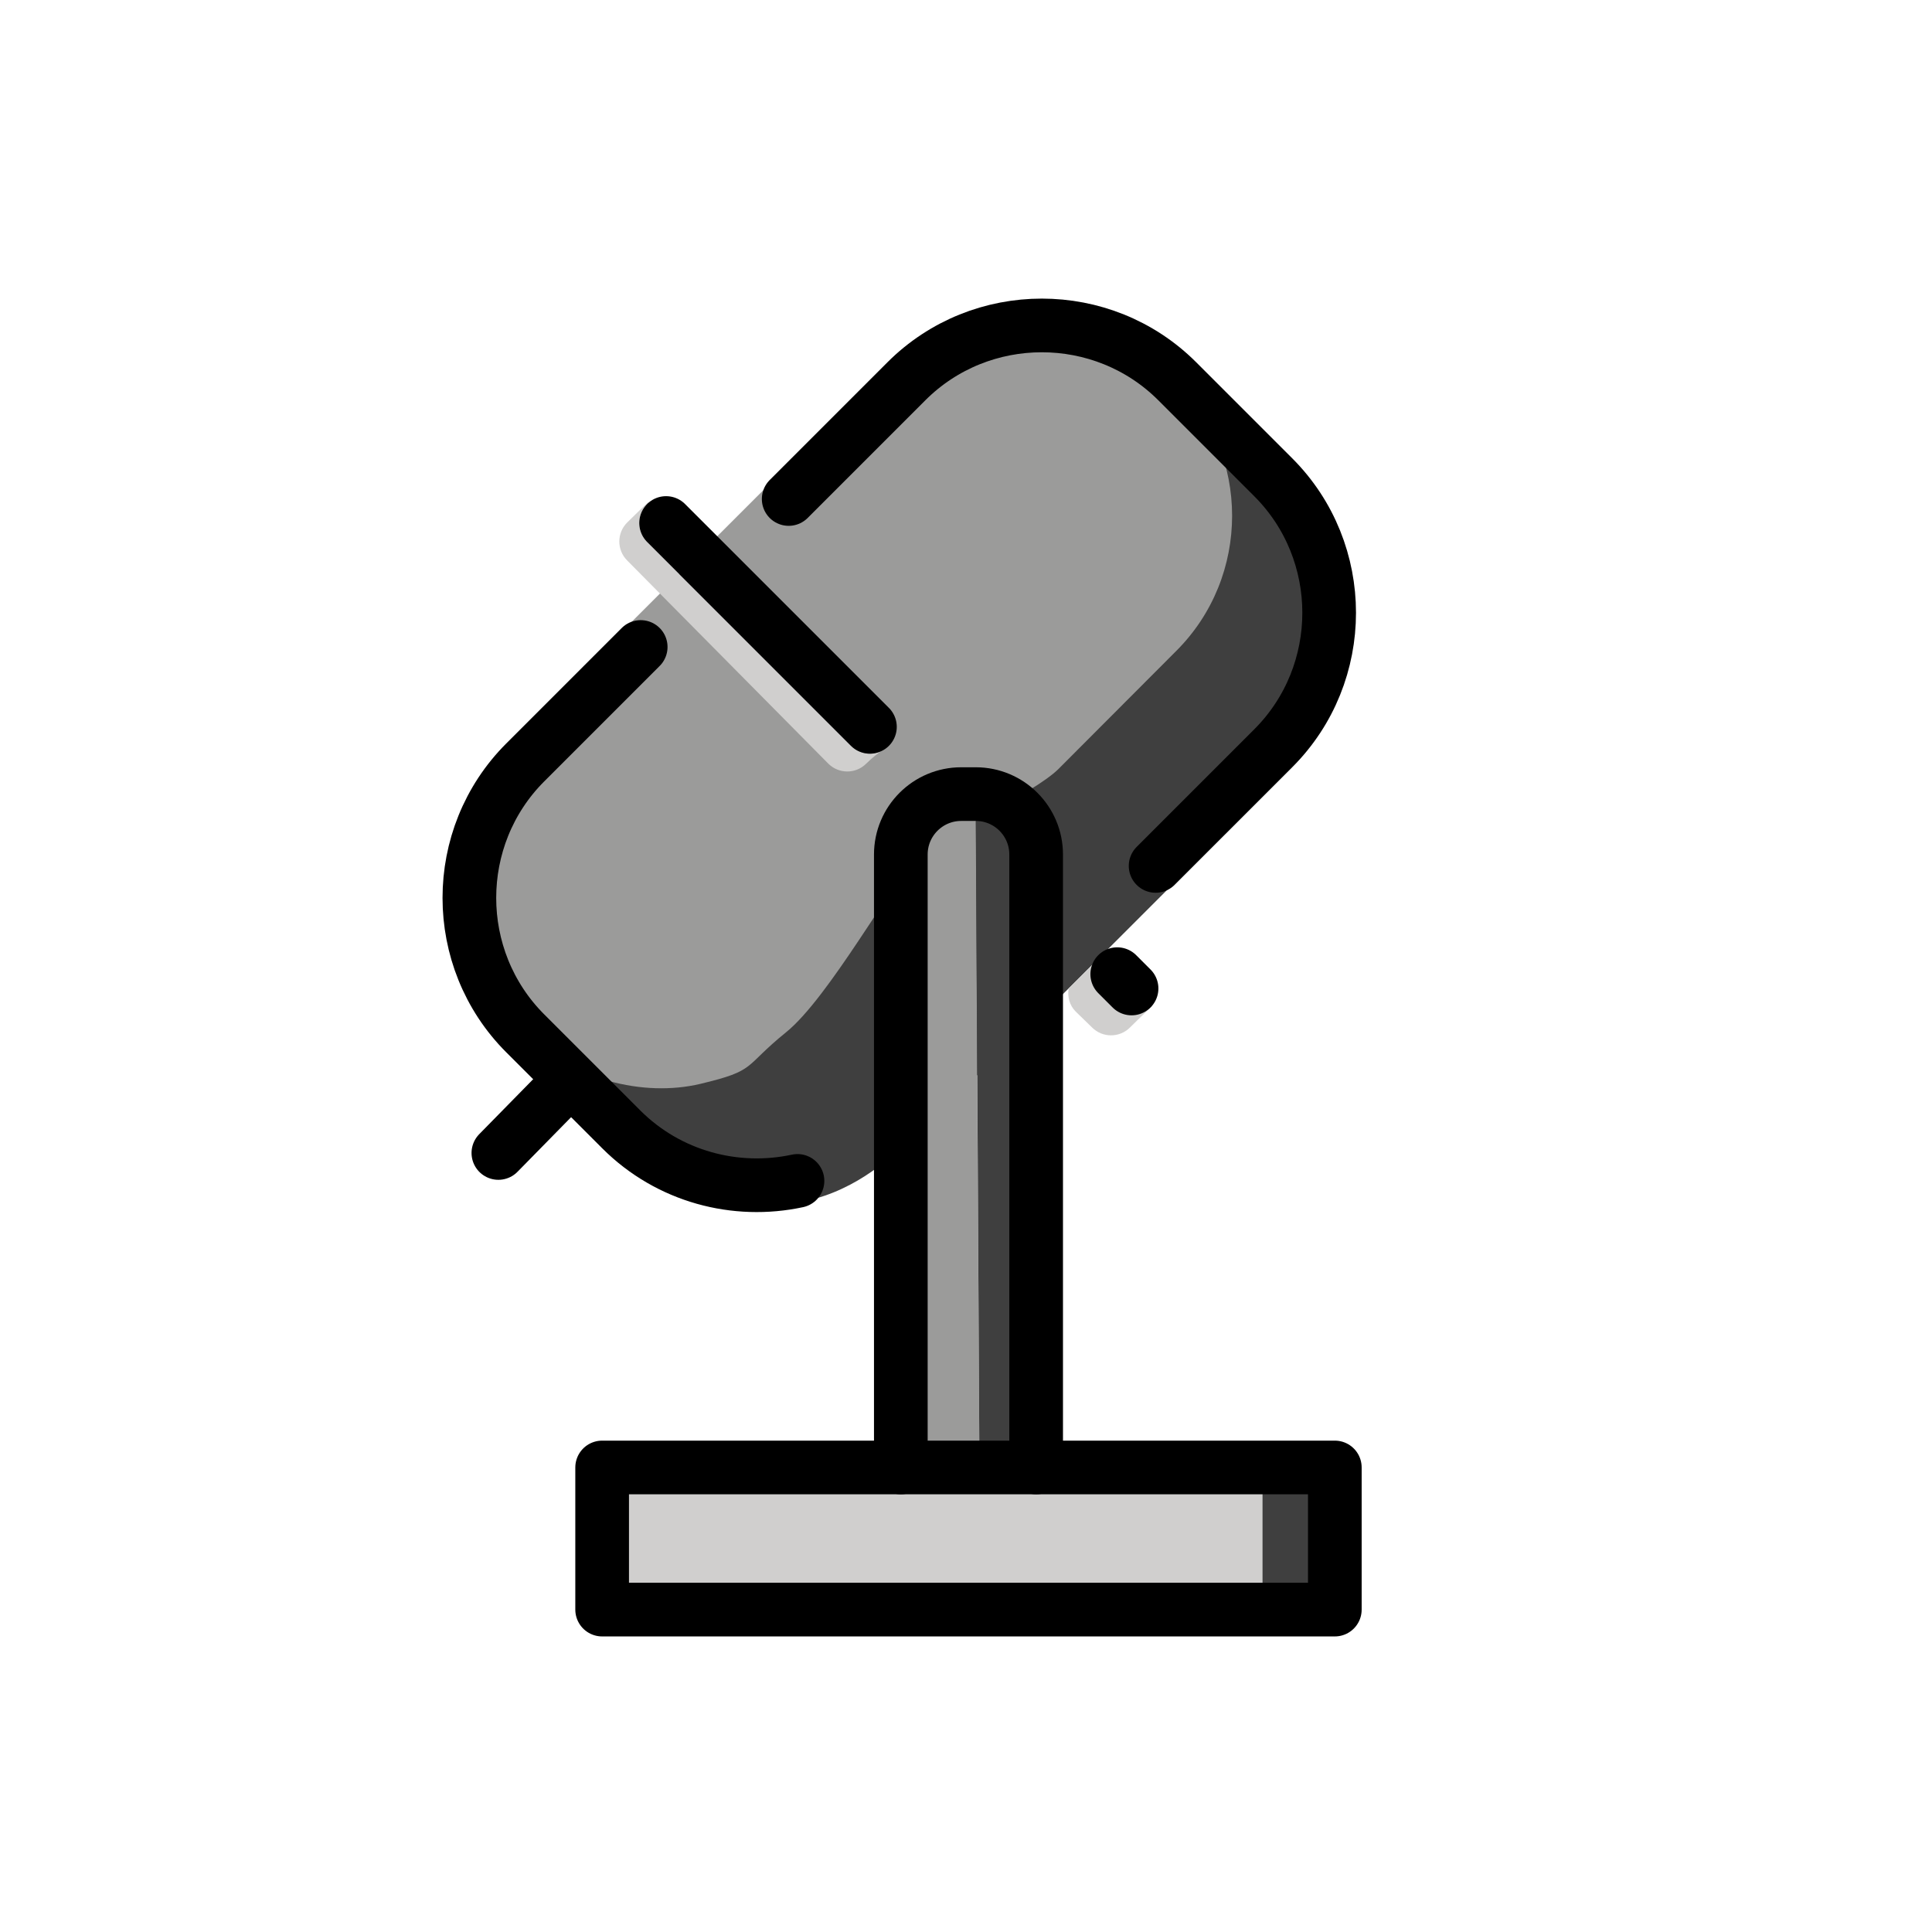
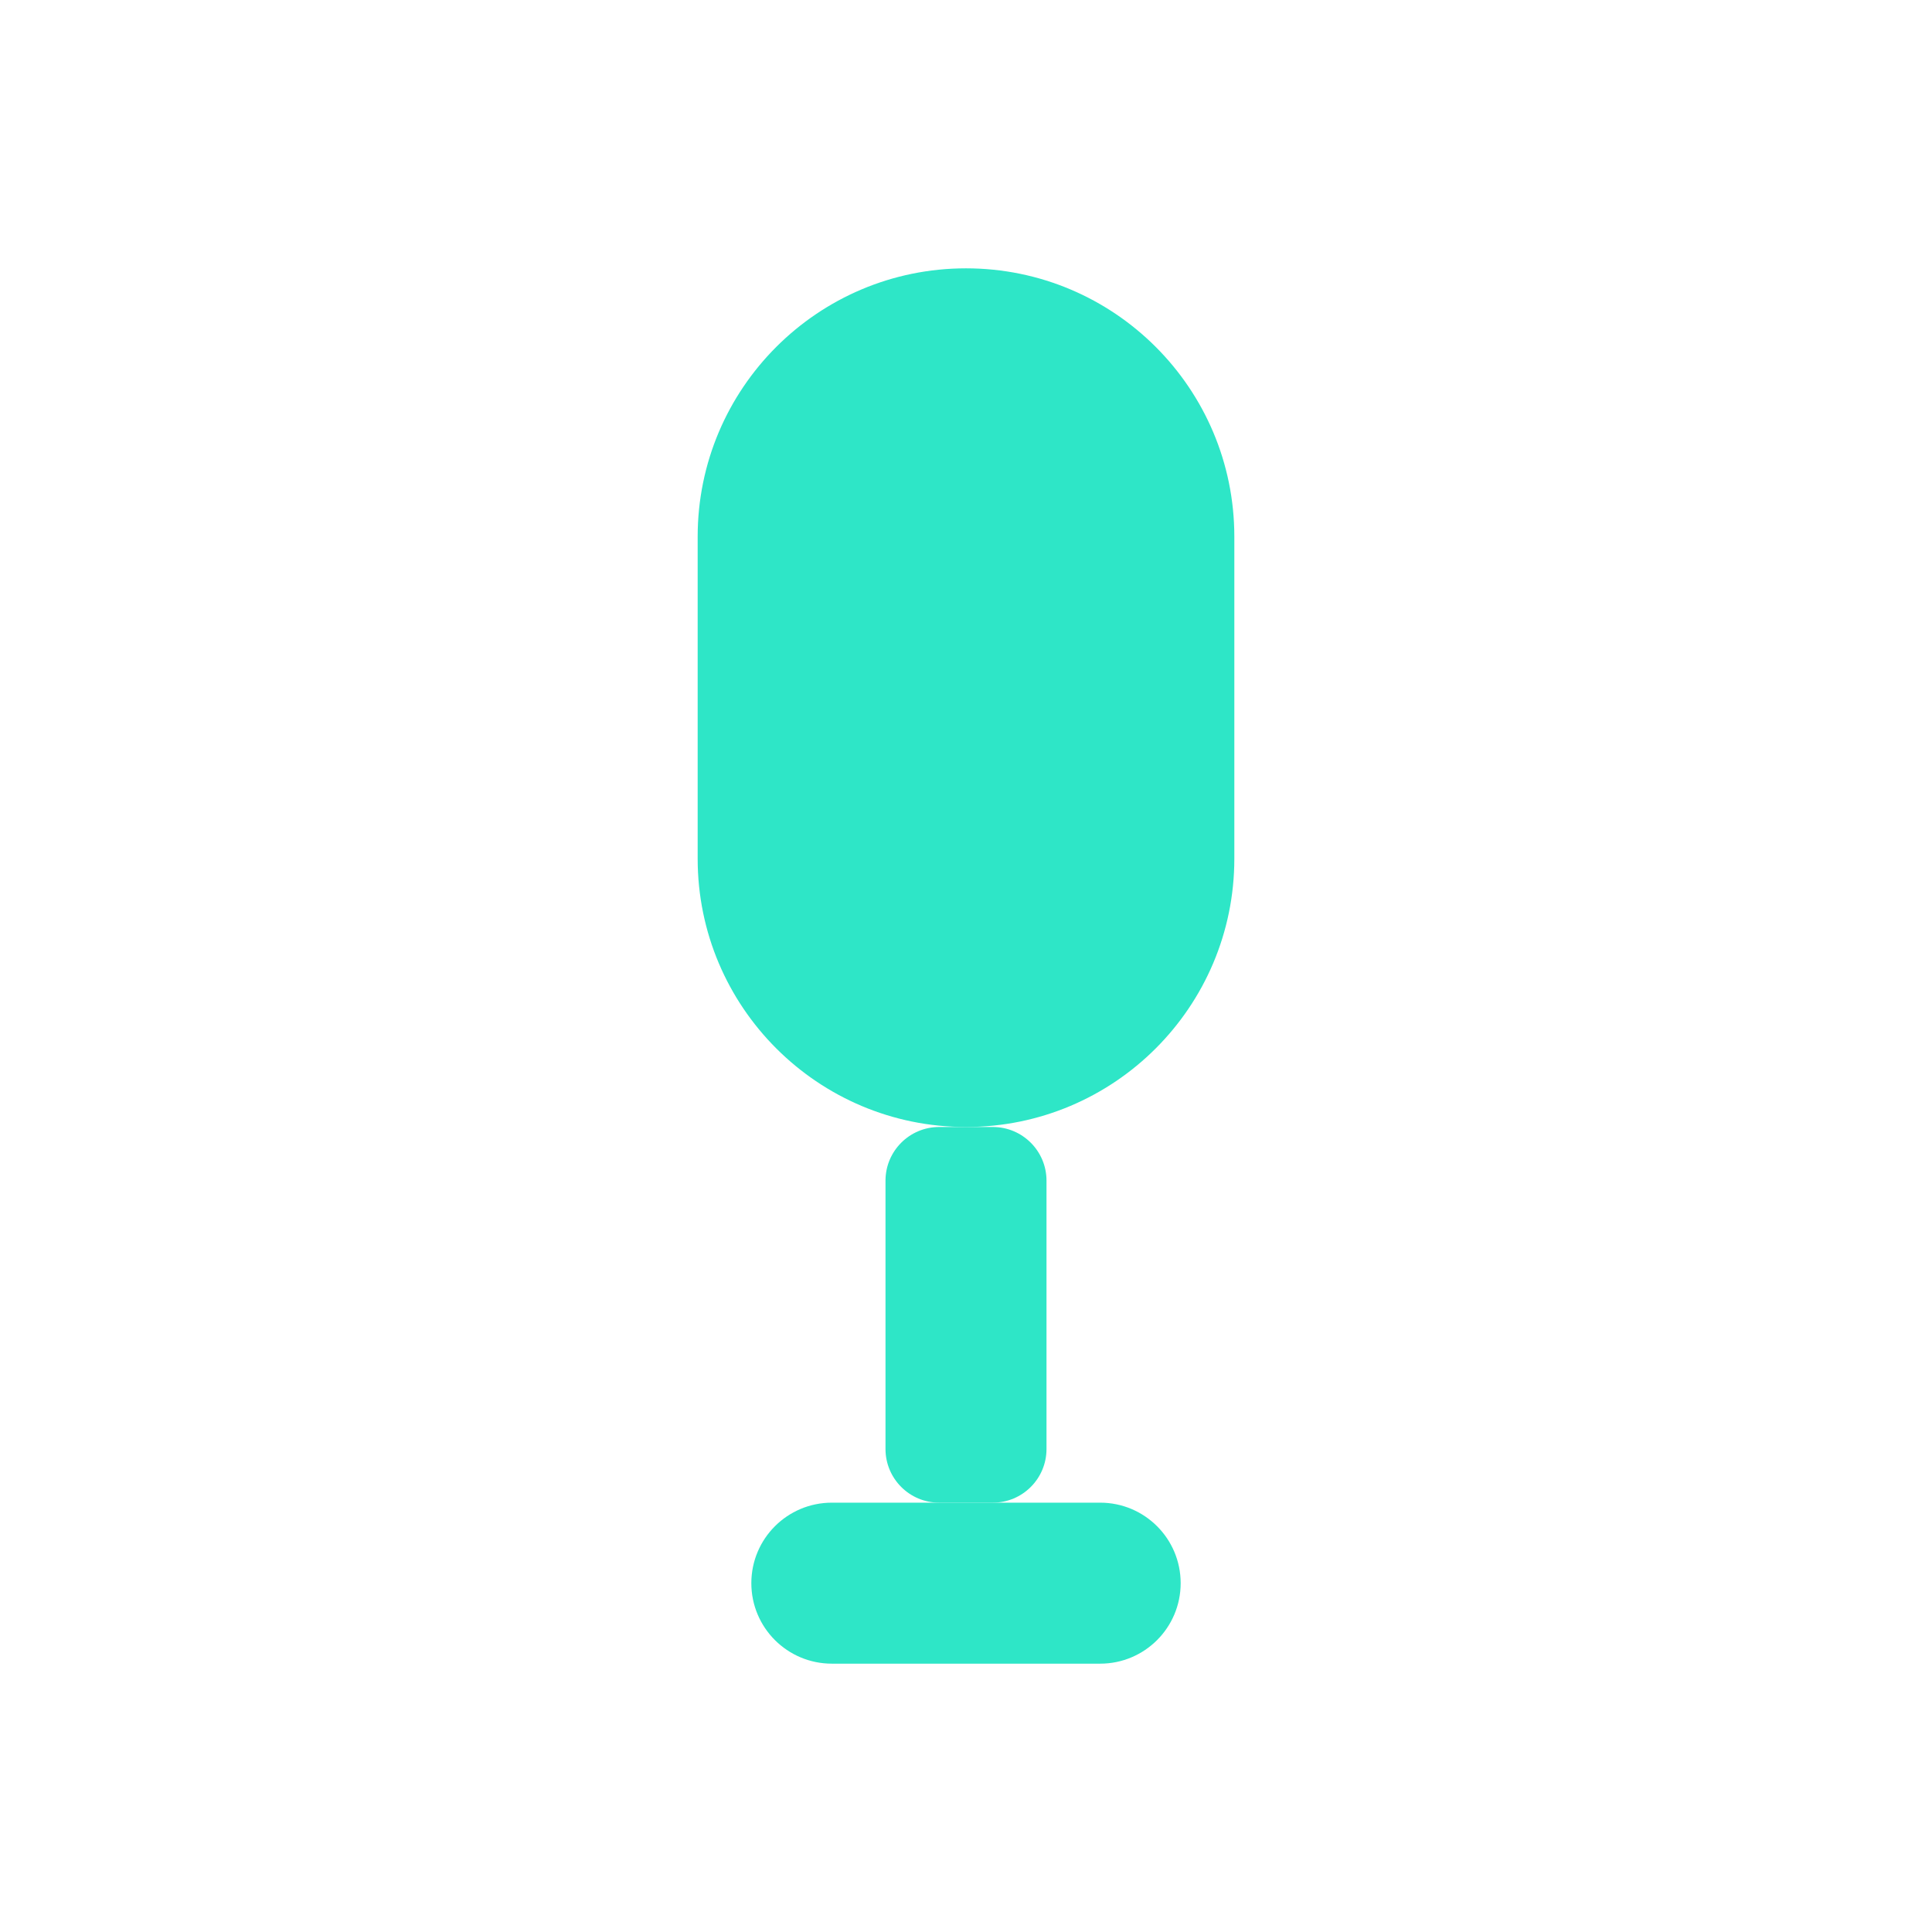
- <svg xmlns="http://www.w3.org/2000/svg" id="emoji" viewBox="0 0 72 72" version="1.1">
-   <g id="color">
-     <path fill="#3F3F3F" d="M48.11,28.54l-4.38,4.39l-4.35,4.35l-5.81,5.47c0,0-1.276,1.394-3.19,1.92 c-1.915,0.526-4.79-0.15-6.57-1.92l-3.58-3.58c-2.77-2.78-2.77-7.32,0-10.1l4.31-4.3l5.51-5.51l4.39-4.39 c2.78-2.78,7.32-2.78,10.09,0l0.6,0.6l2.98,2.98C50.89,21.22,50.89,25.77,48.11,28.54z" />
-     <path fill="#9B9B9A" d="M43.832,24.262c0,0-3.454,3.462-4.38,4.39c-0.926,0.928-4.35,2.456-5.278,3.33 c-0.928,0.874-3.27,5.187-4.882,6.49c-1.612,1.302-1.072,1.415-3.19,1.92s-4.79-0.15-6.57-1.92l-0.6-0.6 c-2.77-2.78-2.77-7.32,0-10.1l4.31-4.3l5.51-5.51l4.39-4.39c2.78-2.78,7.32-2.78,10.09,0l0.6,0.6 C46.612,16.952,46.612,21.492,43.832,24.262z" />
-     <rect x="21.902" y="54.688" width="27.843" height="5.297" fill="#D0CFCE" />
-     <rect x="47.051" y="54.688" width="2.694" height="5.297" fill="#3F3F3F" />
-     <path fill="#9B9B9A" d="M36.364,30.595l-0.543-1.361c-0.69,0-2.25,0.922-2.25,1.612v24.092 c0,0,2.929-0.249,2.929-0.249L36.364,30.595z" />
-     <path fill="#3F3F3F" d="M38.12,54.688l-0.218-23.819c0-0.689-0.847-1.059-1.537-1.059L36.5,54.688 C36.5,54.688,38.12,54.688,38.12,54.688z" />
-     <path fill="#D0CFCE" d="M32.42,28.088c-0.256,0-0.512-0.098-0.707-0.293l-7.598-7.597 c-0.391-0.391-0.391-1.024,0-1.414c0.019-0.019,0.043-0.025,0.063-0.042l-0.026-0.026 c0,0-0.388,0.366-0.779,0.757c-0.391,0.391-0.391,1.023,0,1.414l7.495,7.571c0.195,0.195,0.451,0.293,0.707,0.293 s0.512-0.098,0.707-0.293c0.226-0.226,0.462-0.403,0.63-0.52C32.758,28.026,32.593,28.088,32.42,28.088z" />
-     <path fill="#D0CFCE" d="M41.027,35.658l-1.202,1.18c-0.048,0.305,0.028,0.625,0.263,0.86l0.609,0.592 c0.195,0.196,0.451,0.294,0.708,0.294c0.255,0,0.511-0.097,0.706-0.292c0.391-0.39,0.822-0.792,0.822-0.792 L41.027,35.658L41.027,35.658z" />
-   </g>
-   <g id="hair" />
-   <g id="skin" />
-   <g id="skin-shadow" />
-   <g id="line">
-     <path fill="none" stroke="#000000" stroke-linecap="round" stroke-linejoin="round" stroke-miterlimit="10" stroke-width="2" d="M29.392,18.596l4.386-4.386c2.776-2.776,7.32-2.776,10.096,0l3.578,3.578c2.776,2.776,2.776,7.32,0,10.096 L43.066,32.27" />
-     <path fill="none" stroke="#000000" stroke-linecap="round" stroke-linejoin="round" stroke-miterlimit="10" stroke-width="2" d="M29.72,44.009c-2.296,0.494-4.793-0.146-6.568-1.921l-3.578-3.578c-2.776-2.776-2.776-7.32,0-10.096l4.303-4.303" />
-     <path fill="none" stroke="#000000" stroke-linecap="round" stroke-linejoin="round" stroke-miterlimit="10" stroke-width="2" d="M33.571,54.688V31.845c0-1.243,1.008-2.251,2.25-2.251h0.543c1.243,0,2.25,1.008,2.25,2.251v22.843" />
-     <rect x="22.44" y="54.688" width="27.305" height="5.297" fill="none" stroke="#000000" stroke-linecap="round" stroke-linejoin="round" stroke-miterlimit="10" stroke-width="2" />
-     <line x1="20.996" x2="18.573" y1="40.499" y2="42.968" fill="none" stroke="#000000" stroke-linecap="round" stroke-linejoin="round" stroke-miterlimit="10" stroke-width="2" />
-     <line x1="41.636" x2="42.17" y1="36.304" y2="36.838" fill="none" stroke="#000000" stroke-linecap="round" stroke-linejoin="round" stroke-miterlimit="10" stroke-width="2" />
-     <line x1="24.823" x2="32.42" y1="19.491" y2="27.088" fill="none" stroke="#000000" stroke-linecap="round" stroke-linejoin="round" stroke-miterlimit="10" stroke-width="2" />
-   </g>
+ <svg xmlns="http://www.w3.org/2000/svg" viewBox="0 0 72 72" fill="none">
+   <rect x="26" y="10" width="20" height="32" rx="10" fill="#2EE6C7" />
+   <rect x="33" y="42" width="6" height="14" rx="2" fill="#2EE6C7" />
+   <rect x="28" y="56" width="16" height="6" rx="3" fill="#2EE6C7" />
</svg>
